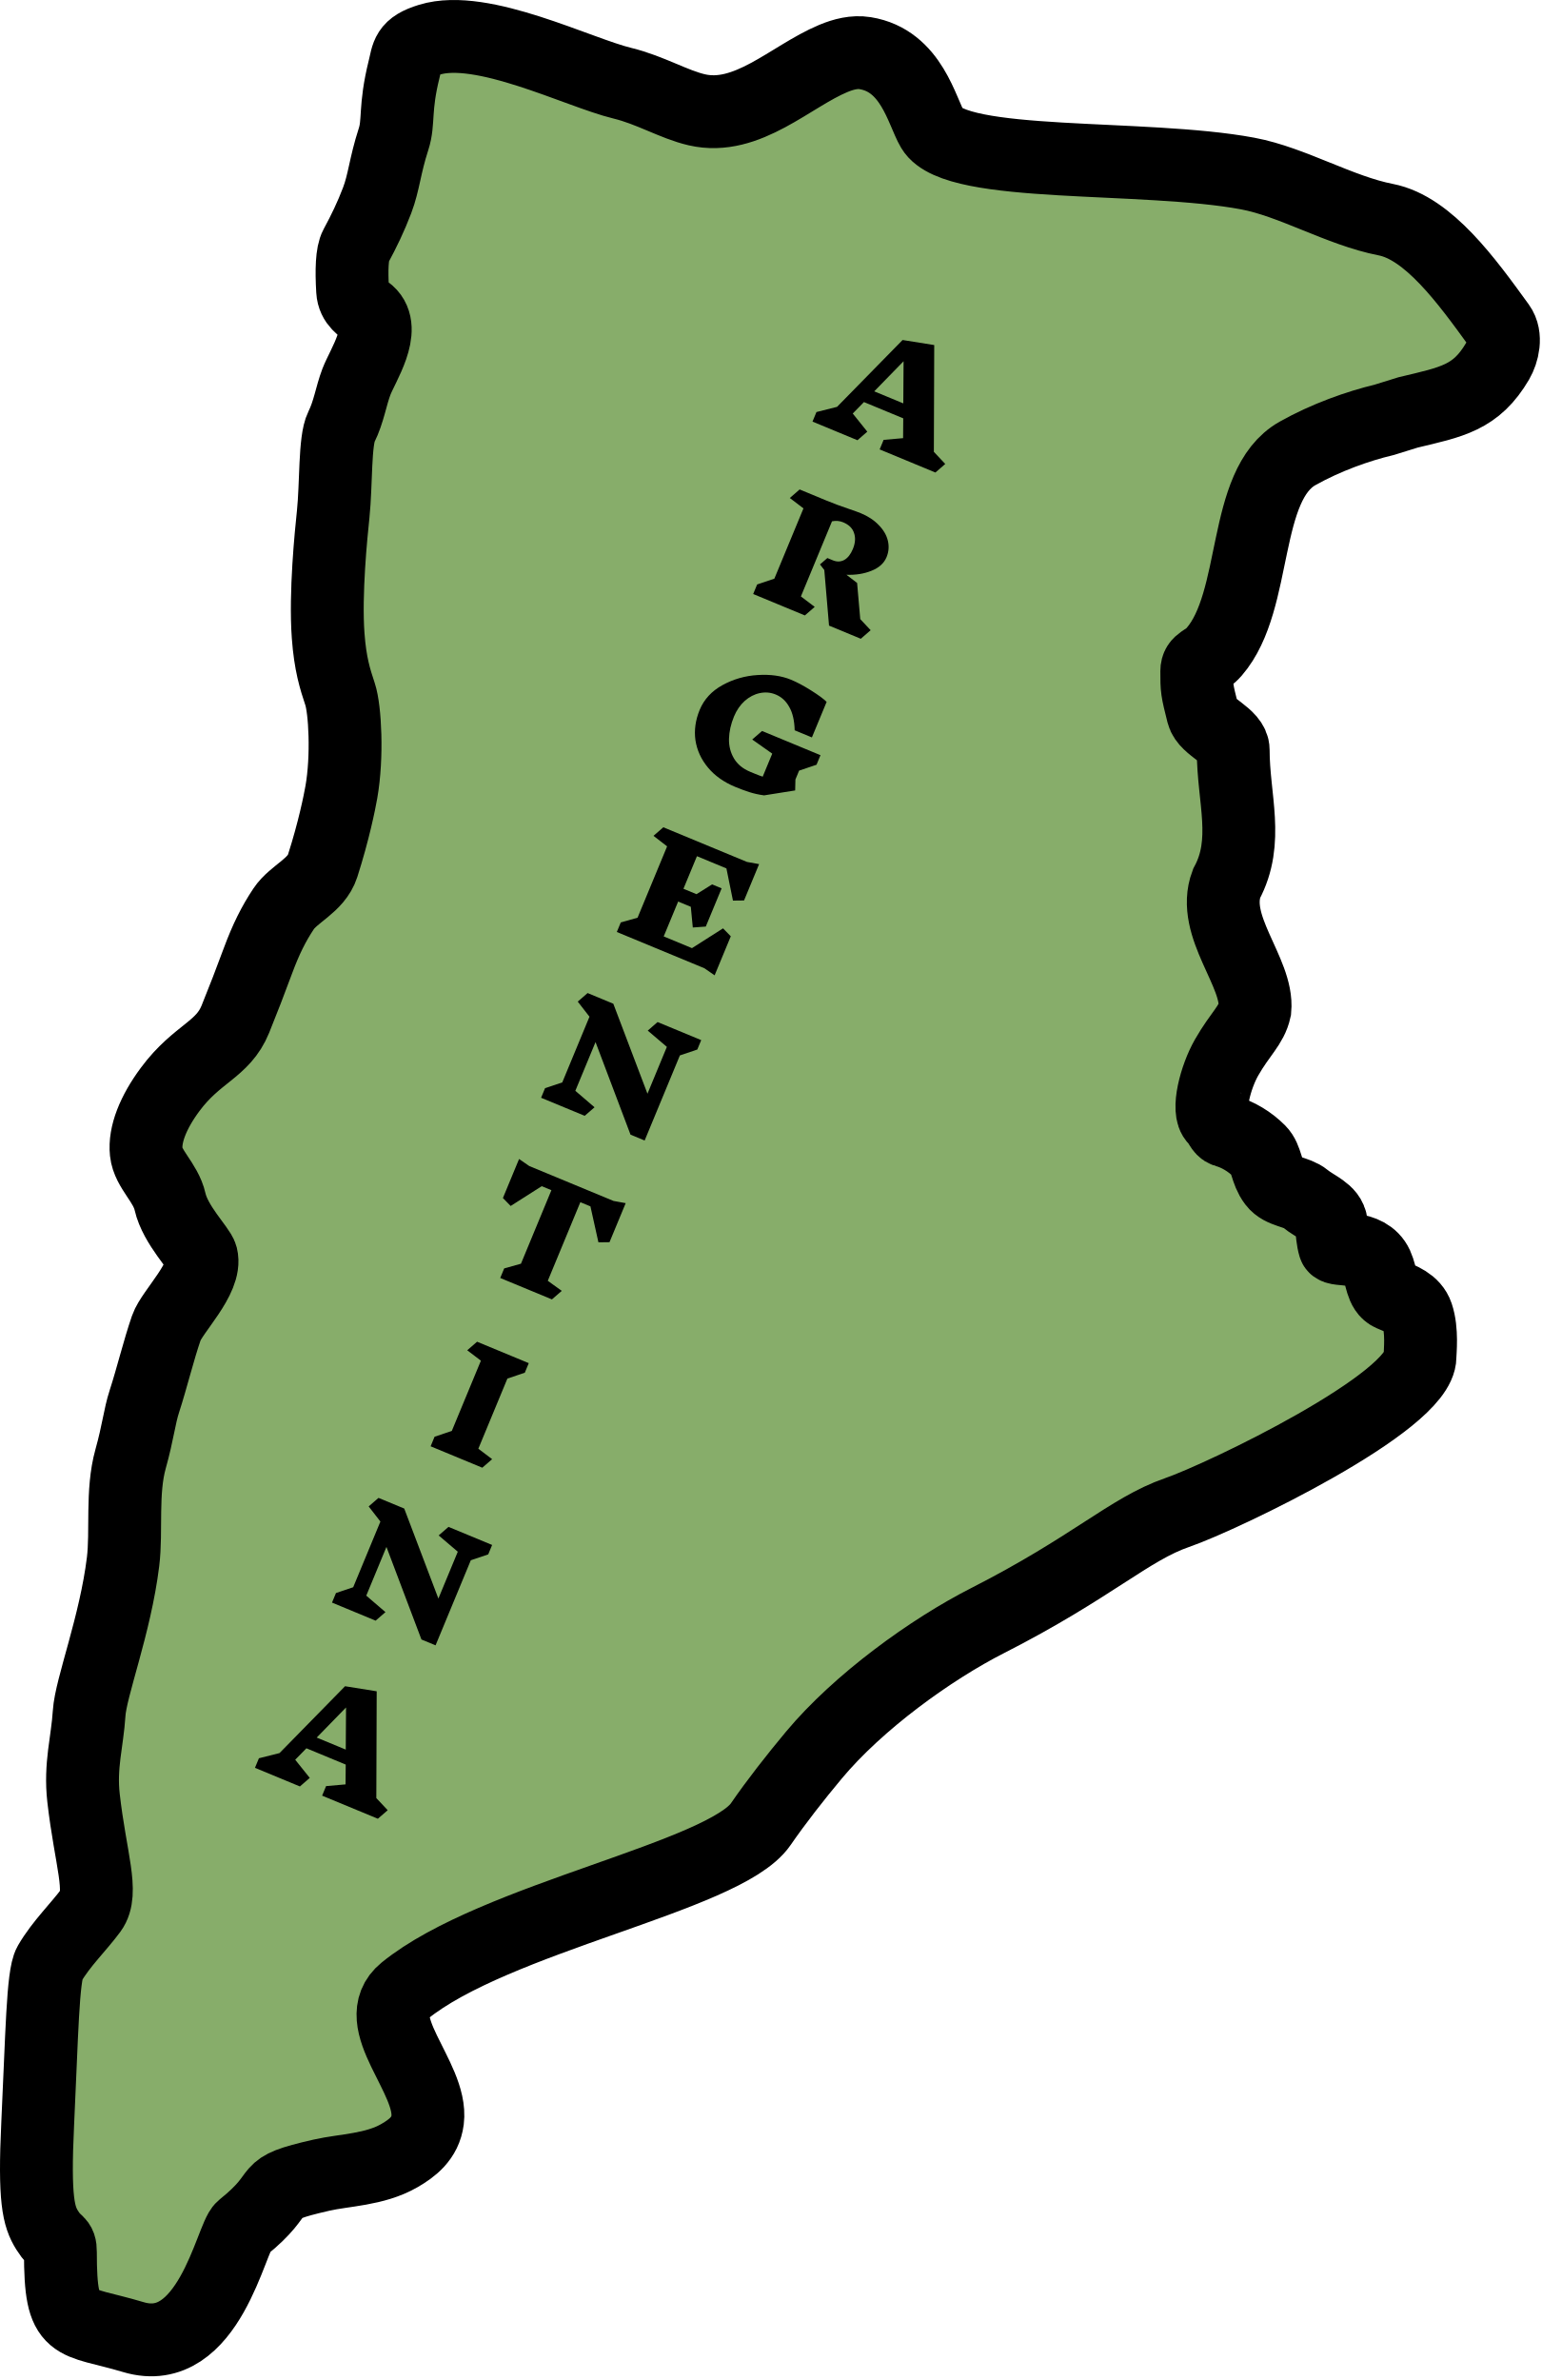
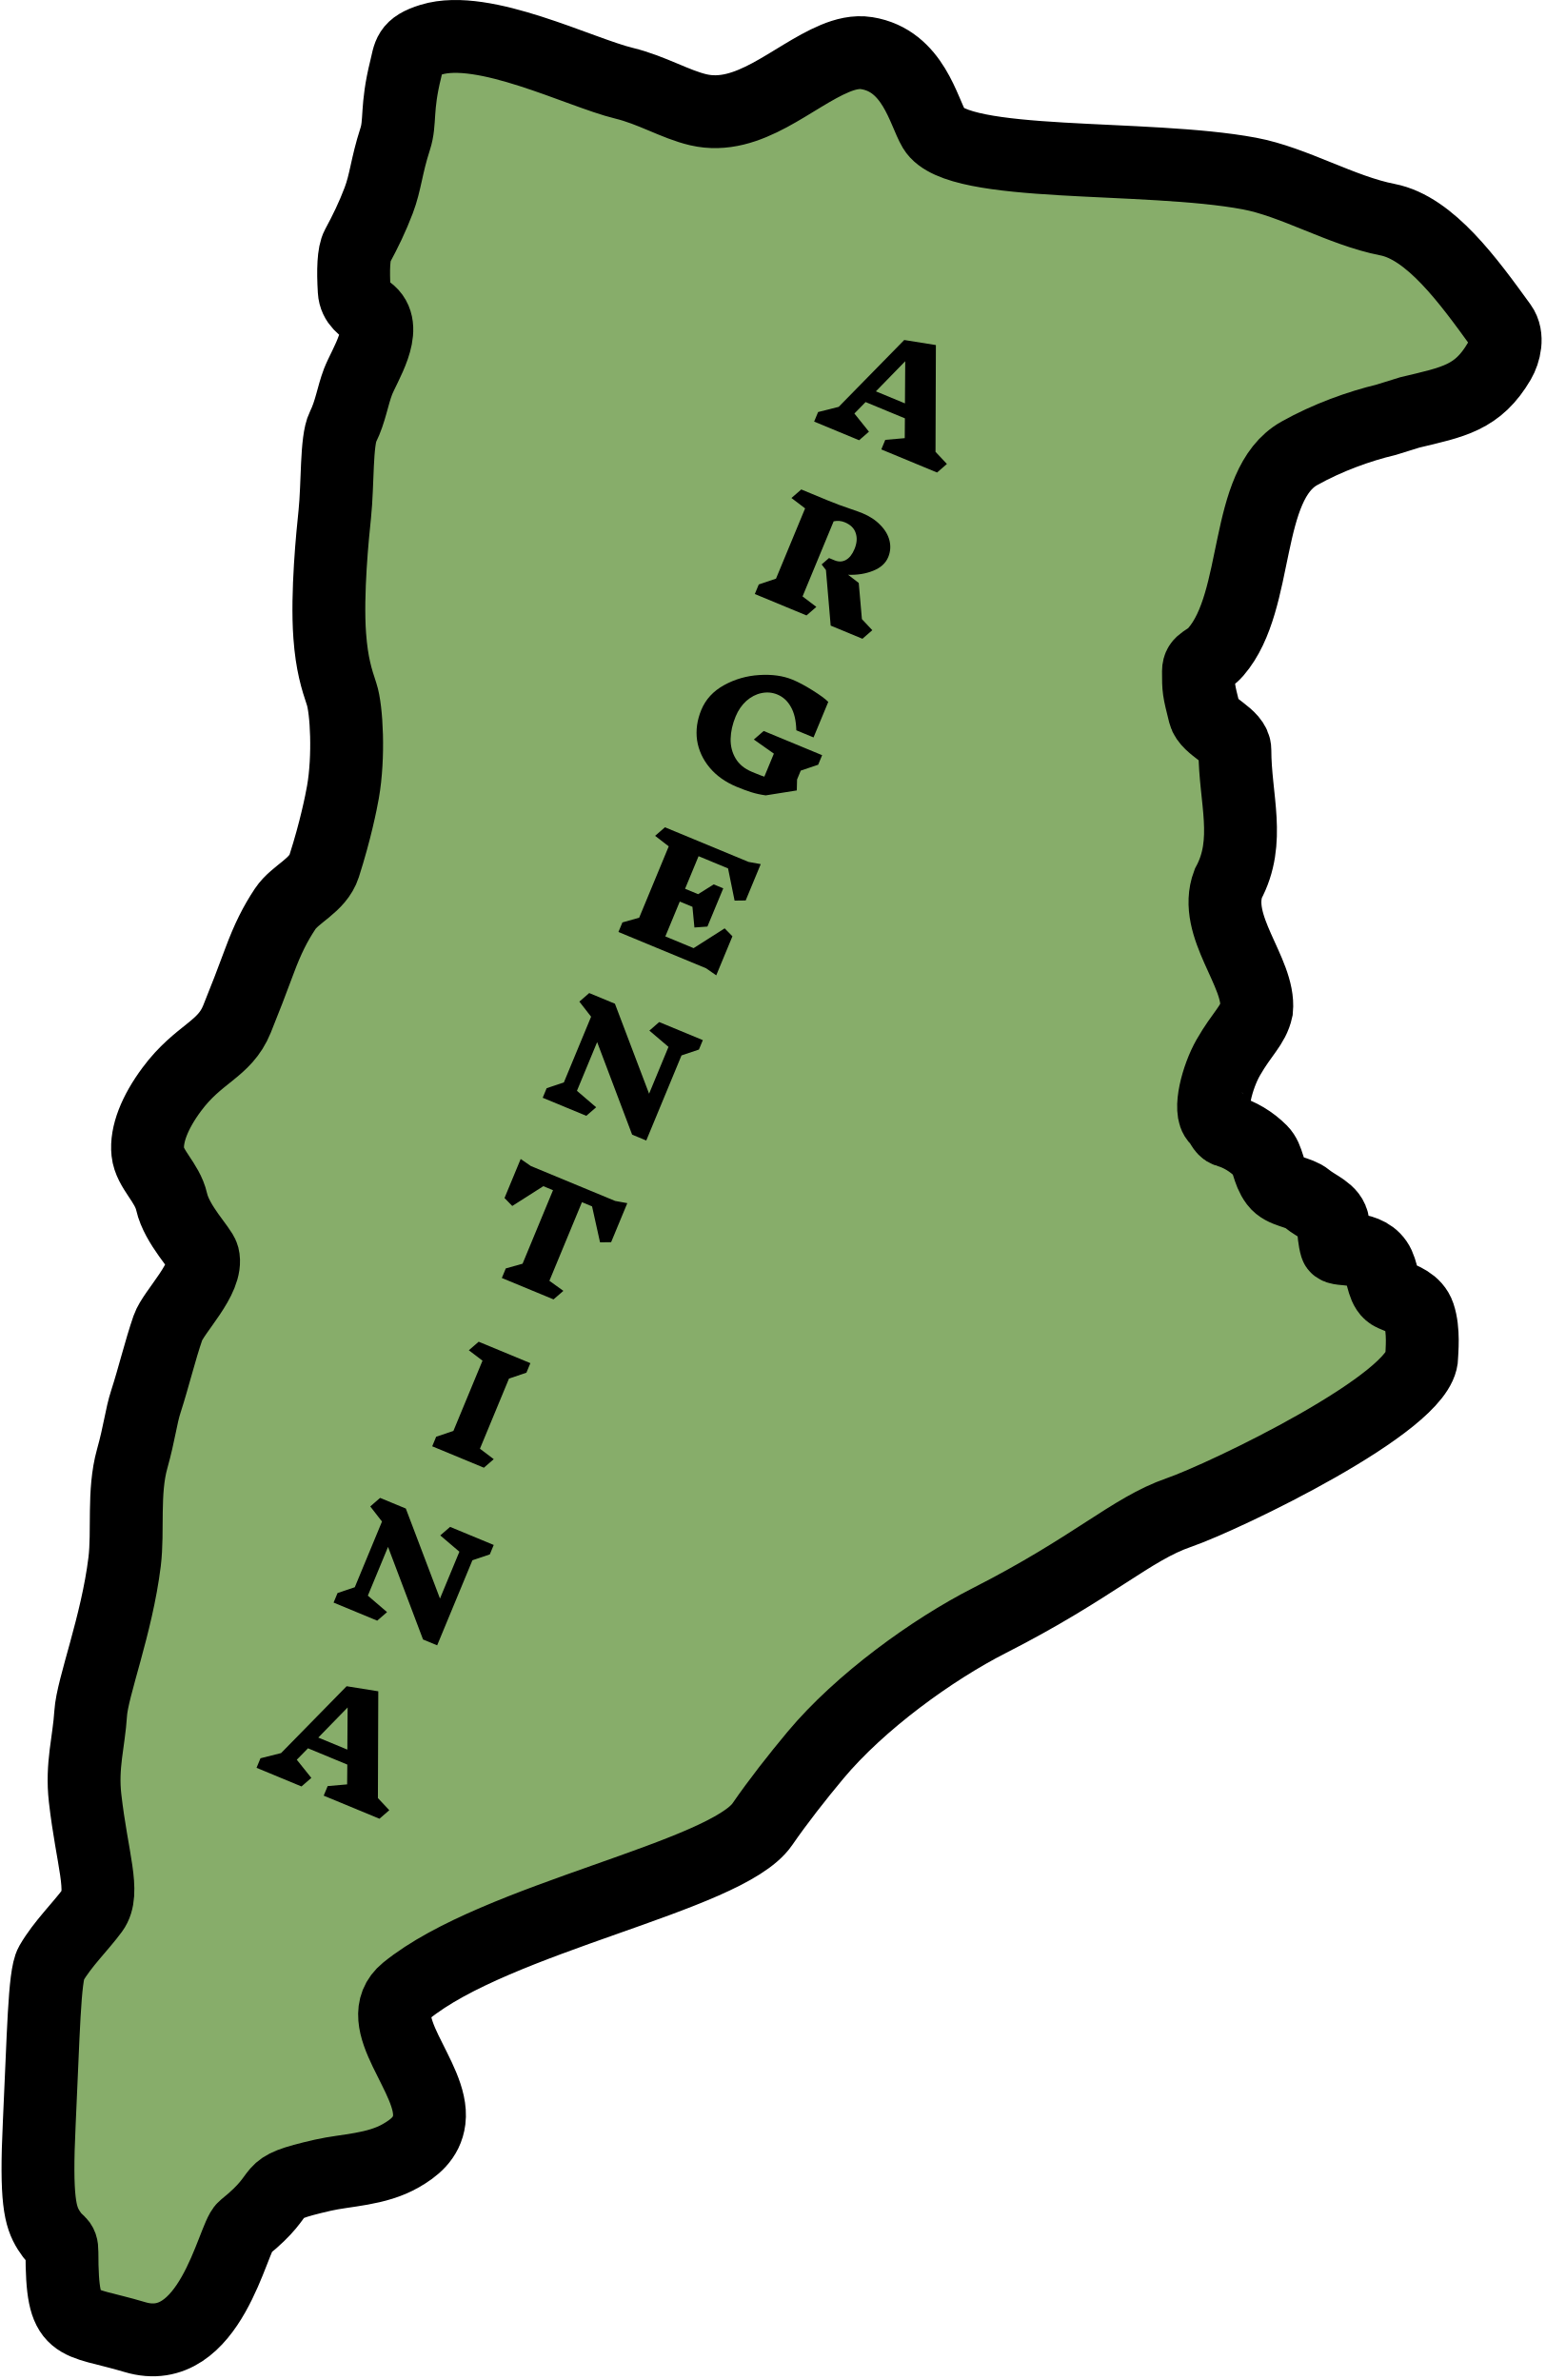
- <svg xmlns="http://www.w3.org/2000/svg" width="127" height="196" viewBox="0 0 127 196" fill="none">
+ <svg xmlns="http://www.w3.org/2000/svg" width="87" height="134" viewBox="0 0 127 196" fill="none">
  <path d="M35.377 3.268C33.486 3.85 33.591 4.465 33.282 5.711C32.475 8.965 32.88 10.024 32.416 11.454L32.404 11.492C31.701 13.663 31.632 15.005 31.062 16.504C30.543 17.868 29.977 19.036 29.306 20.277C28.987 20.867 28.942 22.235 29.044 23.938C29.106 24.971 29.868 25.344 30.334 25.755C31.88 27.121 29.872 30.091 29.357 31.438C28.908 32.614 28.737 33.916 28.117 35.158C27.555 36.284 27.701 39.887 27.444 42.339C27.275 43.953 26.771 48.865 27.029 52.36C27.2 54.689 27.596 55.927 28.01 57.168C28.424 58.41 28.631 62.307 28.117 65.227C27.973 66.046 27.5 68.417 26.572 71.311C26.05 72.937 24.192 73.597 23.364 74.839C22.537 76.081 21.917 77.318 21.245 79.125C20.619 80.813 20.057 82.278 19.387 83.93C18.356 86.474 16.237 86.723 14.018 89.712C12.611 91.606 11.891 93.435 12.044 94.881C12.195 96.303 13.646 97.363 14.008 98.967C14.441 100.882 16.436 102.844 16.592 103.464C17.048 105.269 14.166 108.009 13.701 109.353C13.065 111.193 12.517 113.477 11.893 115.398C11.481 116.664 11.376 117.929 10.756 120.144C9.996 122.861 10.446 126.085 10.136 128.612C9.496 133.827 7.475 138.965 7.342 141.093C7.195 143.441 6.575 145.387 6.881 148.077C7.452 153.078 8.555 155.867 7.497 157.311C6.509 158.658 5.029 160.076 4.085 161.706C3.518 162.685 3.453 167.631 3.106 174.859C2.802 181.184 3.182 182.538 3.885 183.662C4.662 184.904 4.975 184.465 4.975 185.465C4.975 191.984 5.975 190.965 10.975 192.465C17.208 194.335 19.034 184.219 19.975 183.465C23.954 180.275 21.229 180.331 26.476 179.131C28.371 178.698 30.861 178.695 32.897 177.521C33.921 176.93 35.031 176.114 35.22 174.588C35.654 171.092 30.233 166.468 33.325 163.949C40.73 157.918 59.664 154.565 62.653 150.237C63.961 148.342 65.513 146.365 67.029 144.548C70.701 140.149 76.667 135.84 81.349 133.458C89.94 129.085 93.032 125.917 96.939 124.569C100.742 123.256 116.96 115.465 116.96 111.722C116.96 111.317 117.161 109.589 116.727 108.304C116.385 107.29 115.354 106.961 114.581 106.626C113.761 106.27 113.808 105.086 113.407 104.213C112.605 102.47 110.051 103.071 109.917 102.636C109.765 102.141 109.715 101.463 109.649 100.76C109.555 99.766 108.311 99.382 107.505 98.711C106.803 98.127 105.562 98.175 104.954 97.371C104.255 96.446 104.35 95.426 103.714 94.787C102.942 94.011 101.939 93.41 100.964 93.143C100.57 93.035 100.46 92.472 100.125 92.171C99.375 91.498 100.125 88.668 101.025 87.094C102.167 85.097 103.073 84.459 103.362 83.133C103.651 80.074 99.708 76.274 101.025 72.768C102.92 69.263 101.573 65.768 101.573 61.768C101.573 60.557 99.359 59.913 99.073 58.768C98.573 56.768 98.573 56.768 98.573 55.268C98.573 54.439 99.28 54.52 100.014 53.67C103.669 49.438 102.255 39.929 106.877 37.337C109.209 36.028 111.829 35.094 114.024 34.571L115.975 33.965C119.595 33.101 121.581 32.768 123.35 29.748C123.783 29.008 124.111 27.692 123.486 26.829L123.448 26.776C120.812 23.136 117.65 18.771 114.142 18.089C110.339 17.349 106.444 14.976 102.763 14.29C94.198 12.692 78.746 13.895 76.801 10.64C75.93 9.182 75.089 4.988 71.252 4.377C70.372 4.237 69.481 4.461 68.626 4.819C65.12 6.285 61.539 10.003 57.391 9.042C55.5 8.605 53.544 7.406 51.264 6.854C47.614 5.97 39.711 1.934 35.377 3.268Z" fill="#87AD6A" stroke="black" stroke-width="6" stroke-linecap="round" />
  <path d="M77.044 38.913L72.454 37.011L72.78 36.224L74.384 36.083L74.397 34.452L71.16 33.111L70.237 34.054L71.436 35.55L70.625 36.254L66.922 34.72L67.248 33.933L68.945 33.505L74.342 28L76.949 28.417L76.918 37.211L77.855 38.209L77.044 38.913ZM74.424 29.748L72.007 32.228L74.401 33.22L74.424 29.748Z" fill="black" />
  <path d="M70.9 52.604L68.284 51.52L67.894 46.942L67.539 46.483L68.147 45.956L68.601 46.144C68.934 46.282 69.245 46.272 69.535 46.115C69.829 45.951 70.066 45.651 70.246 45.215C70.445 44.734 70.479 44.298 70.347 43.906C70.225 43.509 69.924 43.211 69.444 43.012C69.156 42.893 68.851 42.866 68.529 42.932L65.967 49.118L67.104 49.979L66.293 50.682L62.036 48.919L62.362 48.132L63.781 47.654L66.178 41.867L65.052 41.011L65.862 40.308L68.035 41.208C68.656 41.465 69.279 41.697 69.903 41.904C70.359 42.058 70.69 42.178 70.897 42.263C71.503 42.514 71.996 42.84 72.376 43.24C72.767 43.635 73.018 44.064 73.129 44.526C73.241 44.988 73.205 45.44 73.022 45.884C72.813 46.386 72.399 46.76 71.778 47.005C71.164 47.253 70.478 47.363 69.719 47.334L70.596 48.009L70.856 50.987L71.711 51.9L70.9 52.604Z" fill="black" />
  <path d="M65.516 64.194L65.494 65.094L62.935 65.501C62.501 65.442 62.096 65.353 61.722 65.233C61.355 65.115 60.964 64.971 60.55 64.799C59.619 64.413 58.873 63.884 58.312 63.21C57.752 62.536 57.408 61.787 57.281 60.964C57.165 60.137 57.282 59.302 57.63 58.459C57.989 57.594 58.611 56.917 59.498 56.427C60.396 55.933 61.364 55.654 62.403 55.591C63.453 55.524 64.37 55.653 65.153 55.977C65.641 56.179 66.187 56.47 66.791 56.85C67.403 57.234 67.835 57.551 68.086 57.802L66.873 60.729L65.454 60.141C65.433 59.336 65.283 58.694 65.005 58.215C64.738 57.732 64.368 57.392 63.895 57.196C63.473 57.022 63.035 56.983 62.579 57.08C62.134 57.172 61.72 57.387 61.339 57.722C60.965 58.061 60.67 58.489 60.456 59.006C60.196 59.634 60.059 60.249 60.044 60.849C60.032 61.441 60.169 61.978 60.454 62.46C60.74 62.942 61.185 63.309 61.791 63.56L62.135 63.702C62.423 63.822 62.652 63.907 62.821 63.96L63.606 62.064L61.957 60.901L62.768 60.198L67.58 62.191L67.254 62.978L65.819 63.462L65.516 64.194Z" fill="black" />
  <path d="M58.023 79.741L50.805 76.752L51.131 75.965L52.513 75.576L54.947 69.7L53.825 68.833L54.636 68.129L61.521 70.981L62.524 71.163L61.284 74.156L60.37 74.167L59.832 71.516L57.404 70.51L56.293 73.193L57.368 73.638L58.651 72.832L59.438 73.158L58.133 76.306L57.063 76.382L56.899 74.678L55.856 74.246L54.667 77.117L56.995 78.082L59.553 76.453L60.192 77.107L58.86 80.322L58.023 79.741Z" fill="black" />
  <path d="M55.999 86.917L53.097 93.924L51.933 93.442L49.051 85.819L47.388 89.832L48.97 91.188L48.159 91.891L44.567 90.404L44.893 89.616L46.312 89.139L48.553 83.729L47.587 82.485L48.398 81.781L50.516 82.659L53.329 90.071L54.927 86.213L53.352 84.873L54.163 84.169L57.755 85.657L57.434 86.433L55.999 86.917Z" fill="black" />
  <path d="M50.203 102.298L49.289 102.309L48.632 99.348L47.801 99.004L45.119 105.478L46.27 106.306L45.459 107.009L41.202 105.246L41.528 104.458L42.91 104.07L45.417 98.016L44.619 97.686L42.061 99.315L41.423 98.661L42.754 95.446L43.592 96.026L50.532 98.901L51.535 99.083L50.203 102.298Z" fill="black" />
  <path d="M39.725 120.87L35.468 119.107L35.794 118.319L37.213 117.842L39.61 112.055L38.484 111.199L39.295 110.495L43.552 112.259L43.226 113.046L41.792 113.53L39.399 119.306L40.536 120.167L39.725 120.87Z" fill="black" />
  <path d="M38.779 128.492L35.876 135.498L34.712 135.016L31.83 127.393L30.168 131.406L31.749 132.763L30.938 133.466L27.346 131.978L27.672 131.191L29.091 130.714L31.332 125.303L30.366 124.059L31.177 123.356L33.295 124.233L36.108 131.646L37.706 127.788L36.132 126.447L36.942 125.744L40.534 127.232L40.213 128.008L38.779 128.492Z" fill="black" />
  <path d="M31.122 149.778L26.532 147.877L26.858 147.09L28.462 146.949L28.476 145.318L25.238 143.977L24.315 144.919L25.514 146.416L24.703 147.119L21 145.585L21.326 144.798L23.023 144.371L28.42 138.866L31.027 139.283L30.996 148.076L31.933 149.075L31.122 149.778ZM28.502 140.614L26.085 143.094L28.479 144.085L28.502 140.614Z" fill="black" />
</svg>
